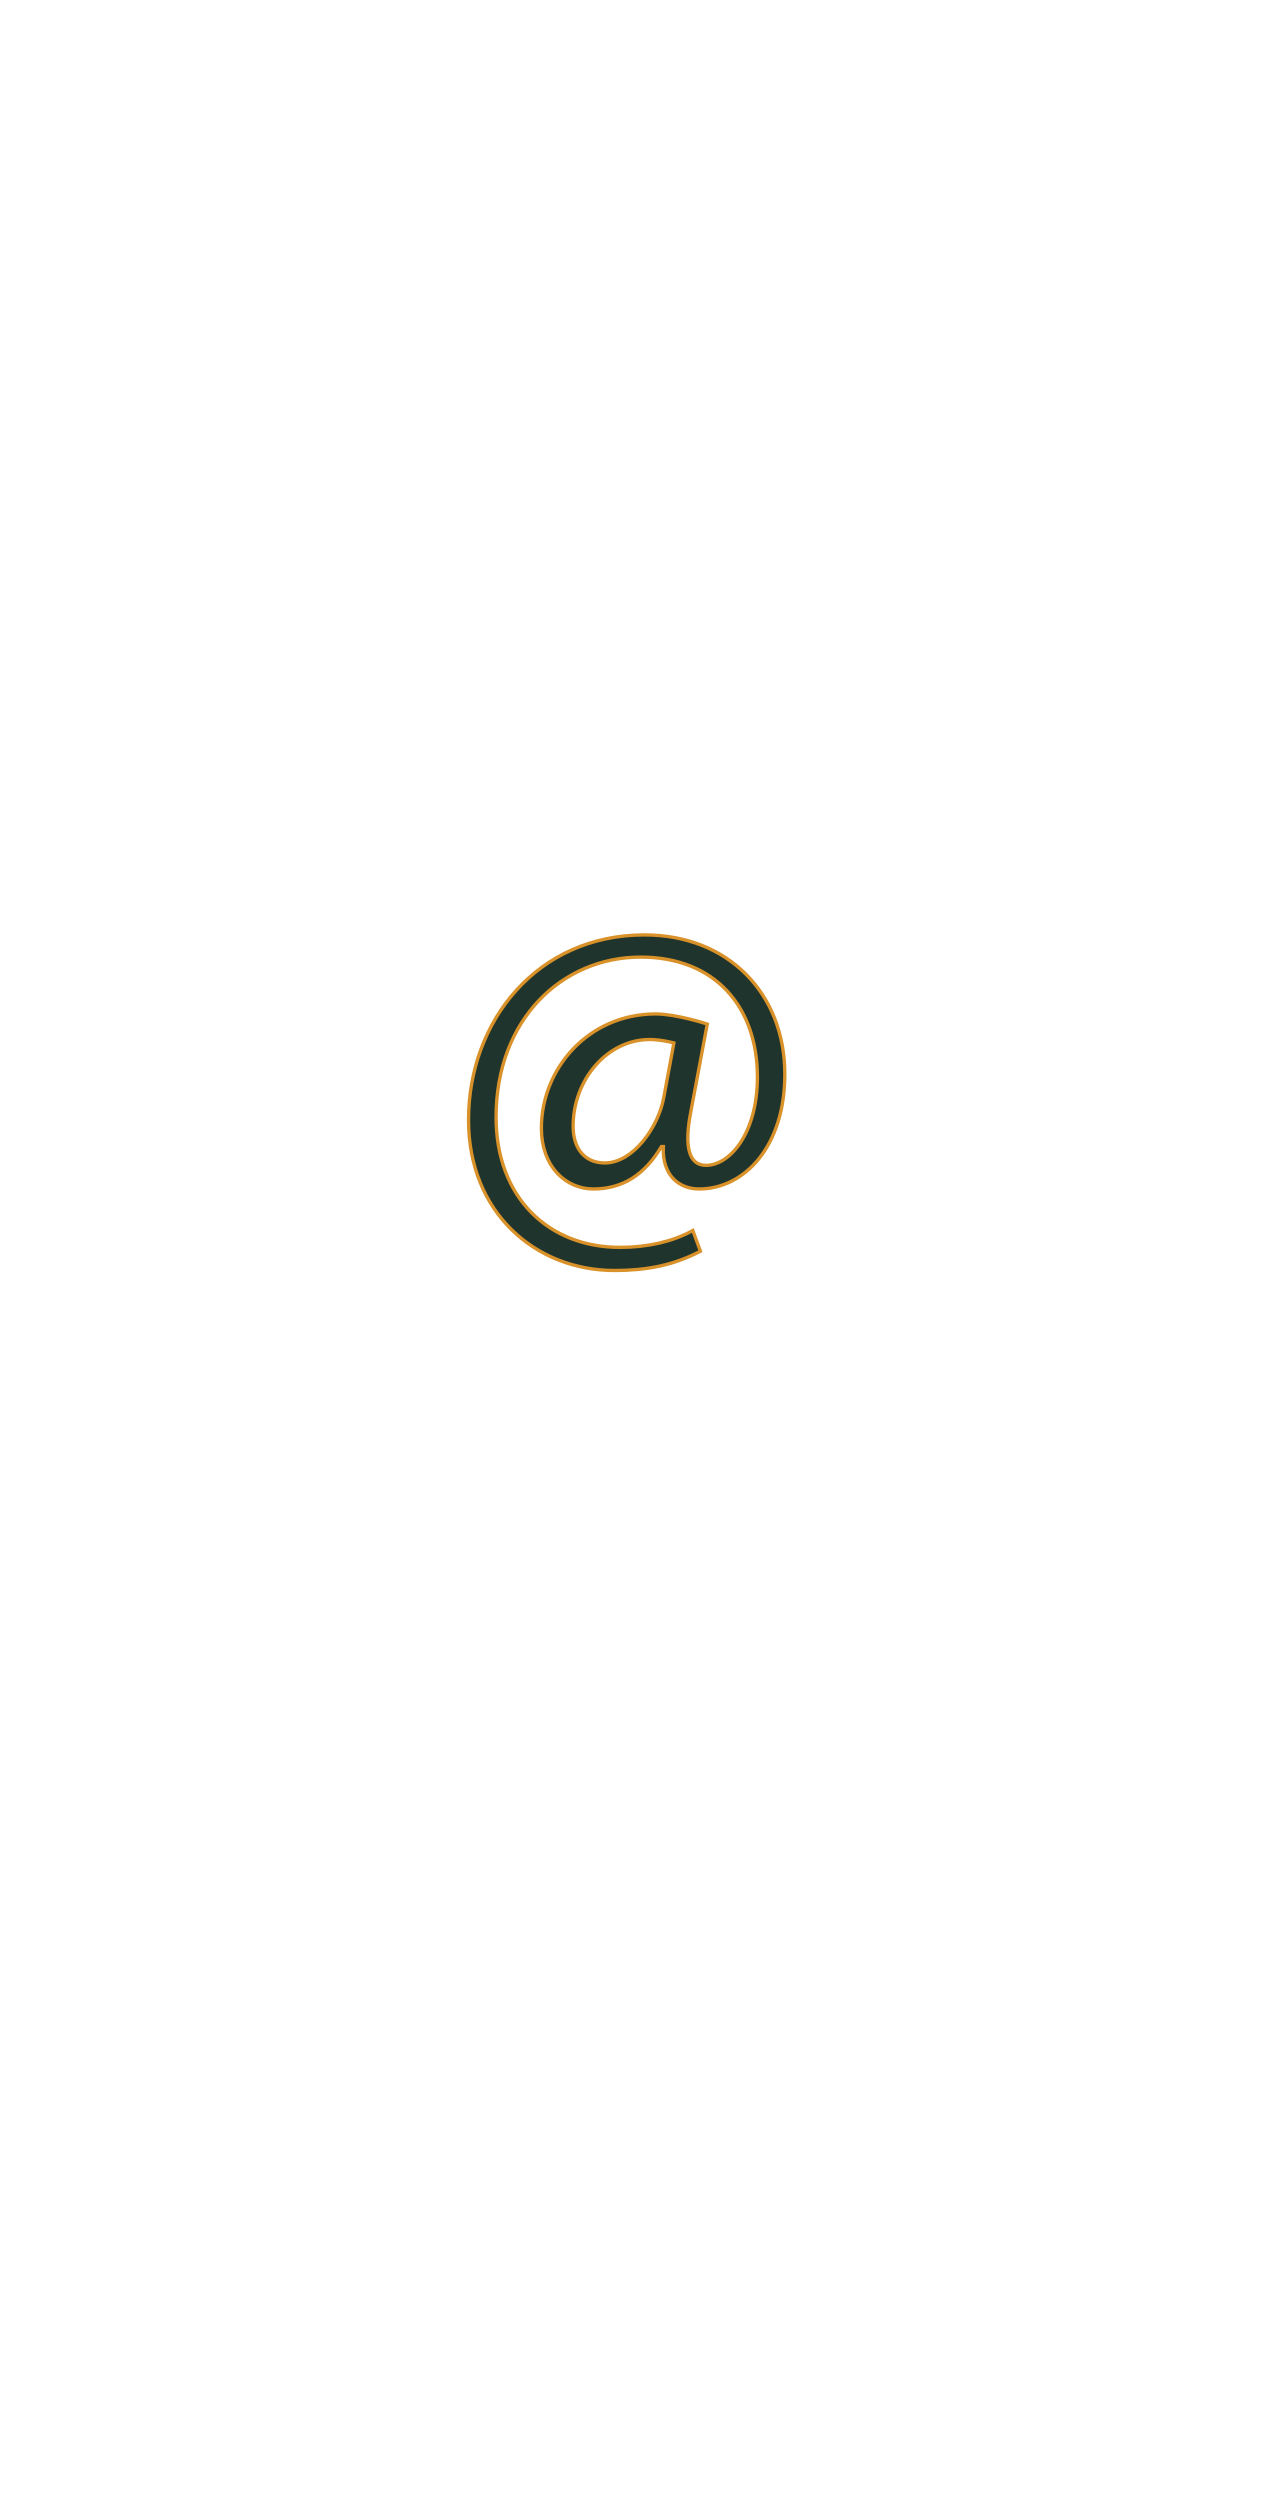
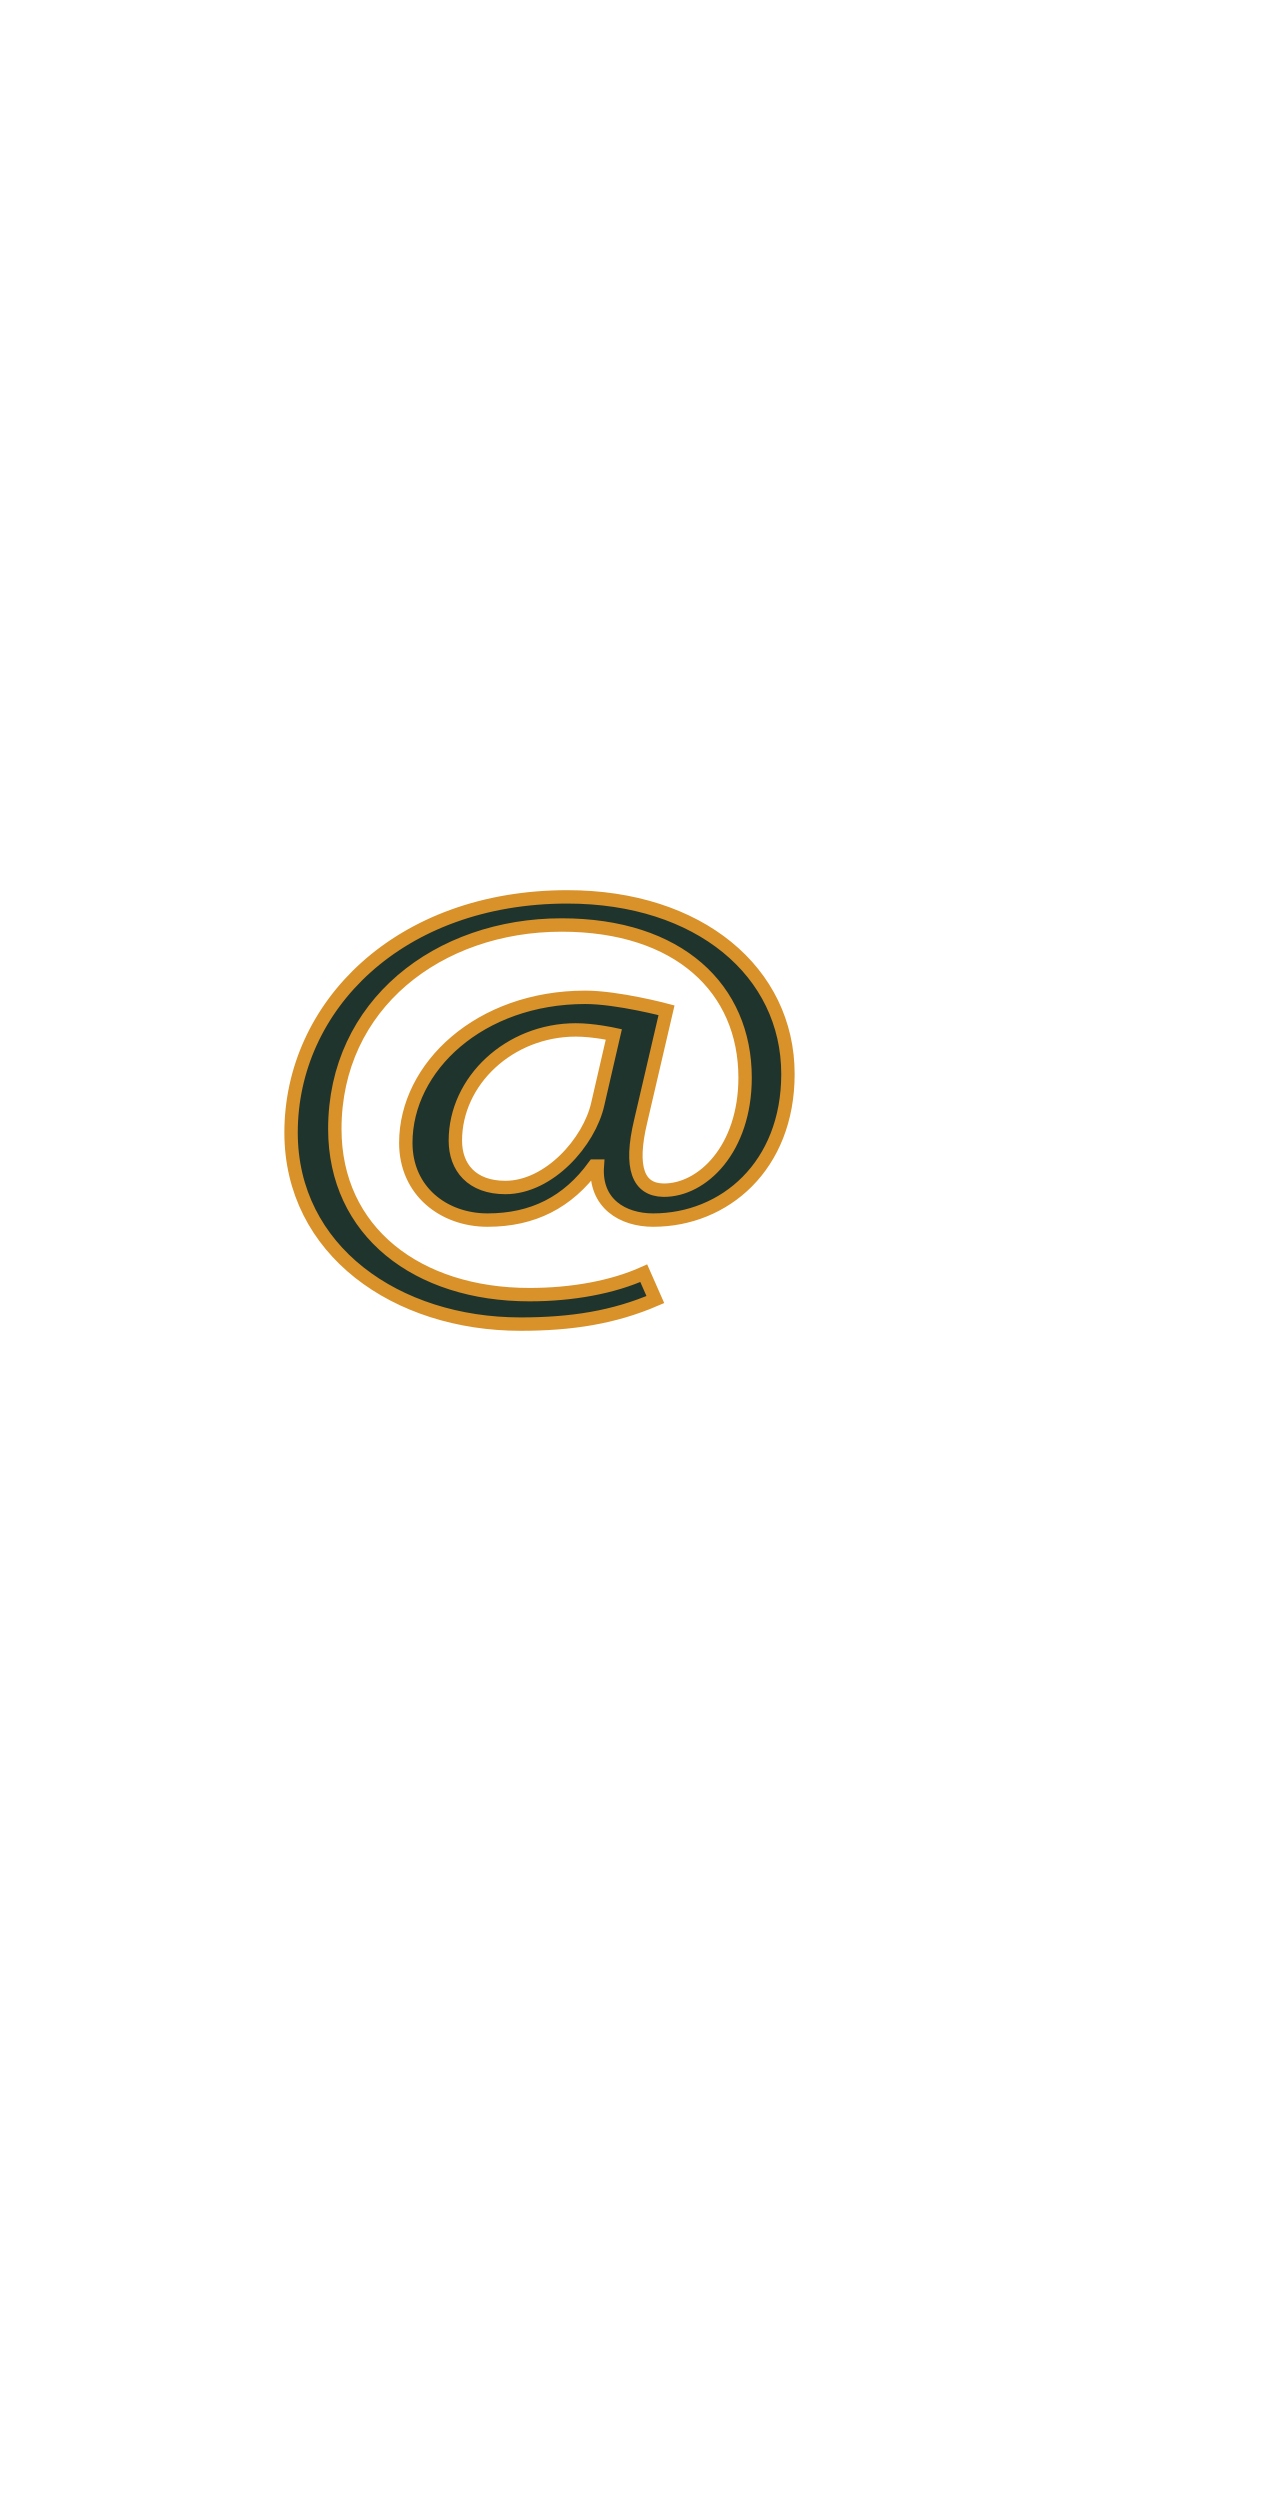
<svg xmlns="http://www.w3.org/2000/svg" version="1.1" id="Layer_1" x="0px" y="0px" viewBox="0 0 288 560" style="enable-background:new 0 0 288 560;" xml:space="preserve">
  <style type="text/css">
- 	.st0{fill:#1F342D;stroke:#D99129;stroke-width:0.75;stroke-miterlimit:10;}
+ 	.st0{fill:#1F342D;stroke:#D99129;stroke-width:3;stroke-miterlimit:10;}
</style>
  <g>
-     <path class="st0" d="M156.89,280.27c-5.94,3.13-11.99,4.32-19.22,4.32c-17.71,0-32.72-12.96-32.72-33.7   c0-22.25,15.44-41.47,39.42-41.47c18.79,0,31.43,13.18,31.43,31.21c0,16.2-9.07,25.7-19.22,25.7c-4.32,0-8.32-2.92-7.99-9.5h-0.43   c-3.78,6.37-8.75,9.5-15.23,9.5c-6.26,0-11.66-5.08-11.66-13.61c0-13.39,10.58-25.6,25.6-25.6c4.64,0,11.56,2.27,11.56,2.27   l-3.67,19.55c-1.62,8.21-0.32,11.99,3.24,12.1c5.51,0.11,11.66-7.24,11.66-19.76c0-15.66-9.4-26.89-26.14-26.89   c-17.6,0-32.4,13.93-32.4,35.86c0,18.04,11.77,29.16,27.76,29.16c6.16,0,11.88-1.3,16.31-3.78L156.89,280.27z M150.95,233.61   c0,0-2.92-0.76-5.4-0.76c-9.5,0-17.17,8.96-17.17,19.44c0,4.75,2.38,8.21,7.13,8.21c6.26,0,11.99-7.99,13.18-14.69L150.95,233.61z" />
+     <path class="st0" d="M146.8,291.1c-9.3,4-18.8,5.5-30.2,5.5c-27.8,0-51.4-16.5-51.4-42.9c0-28.3,24.2-52.8,61.9-52.8   c29.5,0,49.4,16.8,49.4,39.7c0,20.6-14.2,32.7-30.2,32.7c-6.8,0-13.1-3.7-12.5-12.1h-0.7c-5.9,8.1-13.7,12.1-23.9,12.1   c-9.8,0-18.3-6.5-18.3-17.3c0-17,16.6-32.6,40.2-32.6c7.3,0,18.2,2.9,18.2,2.9l-5.8,24.9c-2.5,10.5-0.5,15.3,5.1,15.4   c8.7,0.1,18.3-9.2,18.3-25.2c0-19.9-14.8-34.2-41.1-34.2C98.2,207.2,75,225,75,252.9c0,23,18.5,37.1,43.6,37.1   c9.7,0,18.7-1.7,25.6-4.8L146.8,291.1z M137.5,231.7c0,0-4.6-1-8.5-1c-14.9,0-27,11.4-27,24.8c0,6,3.7,10.5,11.2,10.5   c9.8,0,18.8-10.2,20.7-18.7L137.5,231.7z" />
  </g>
</svg>
